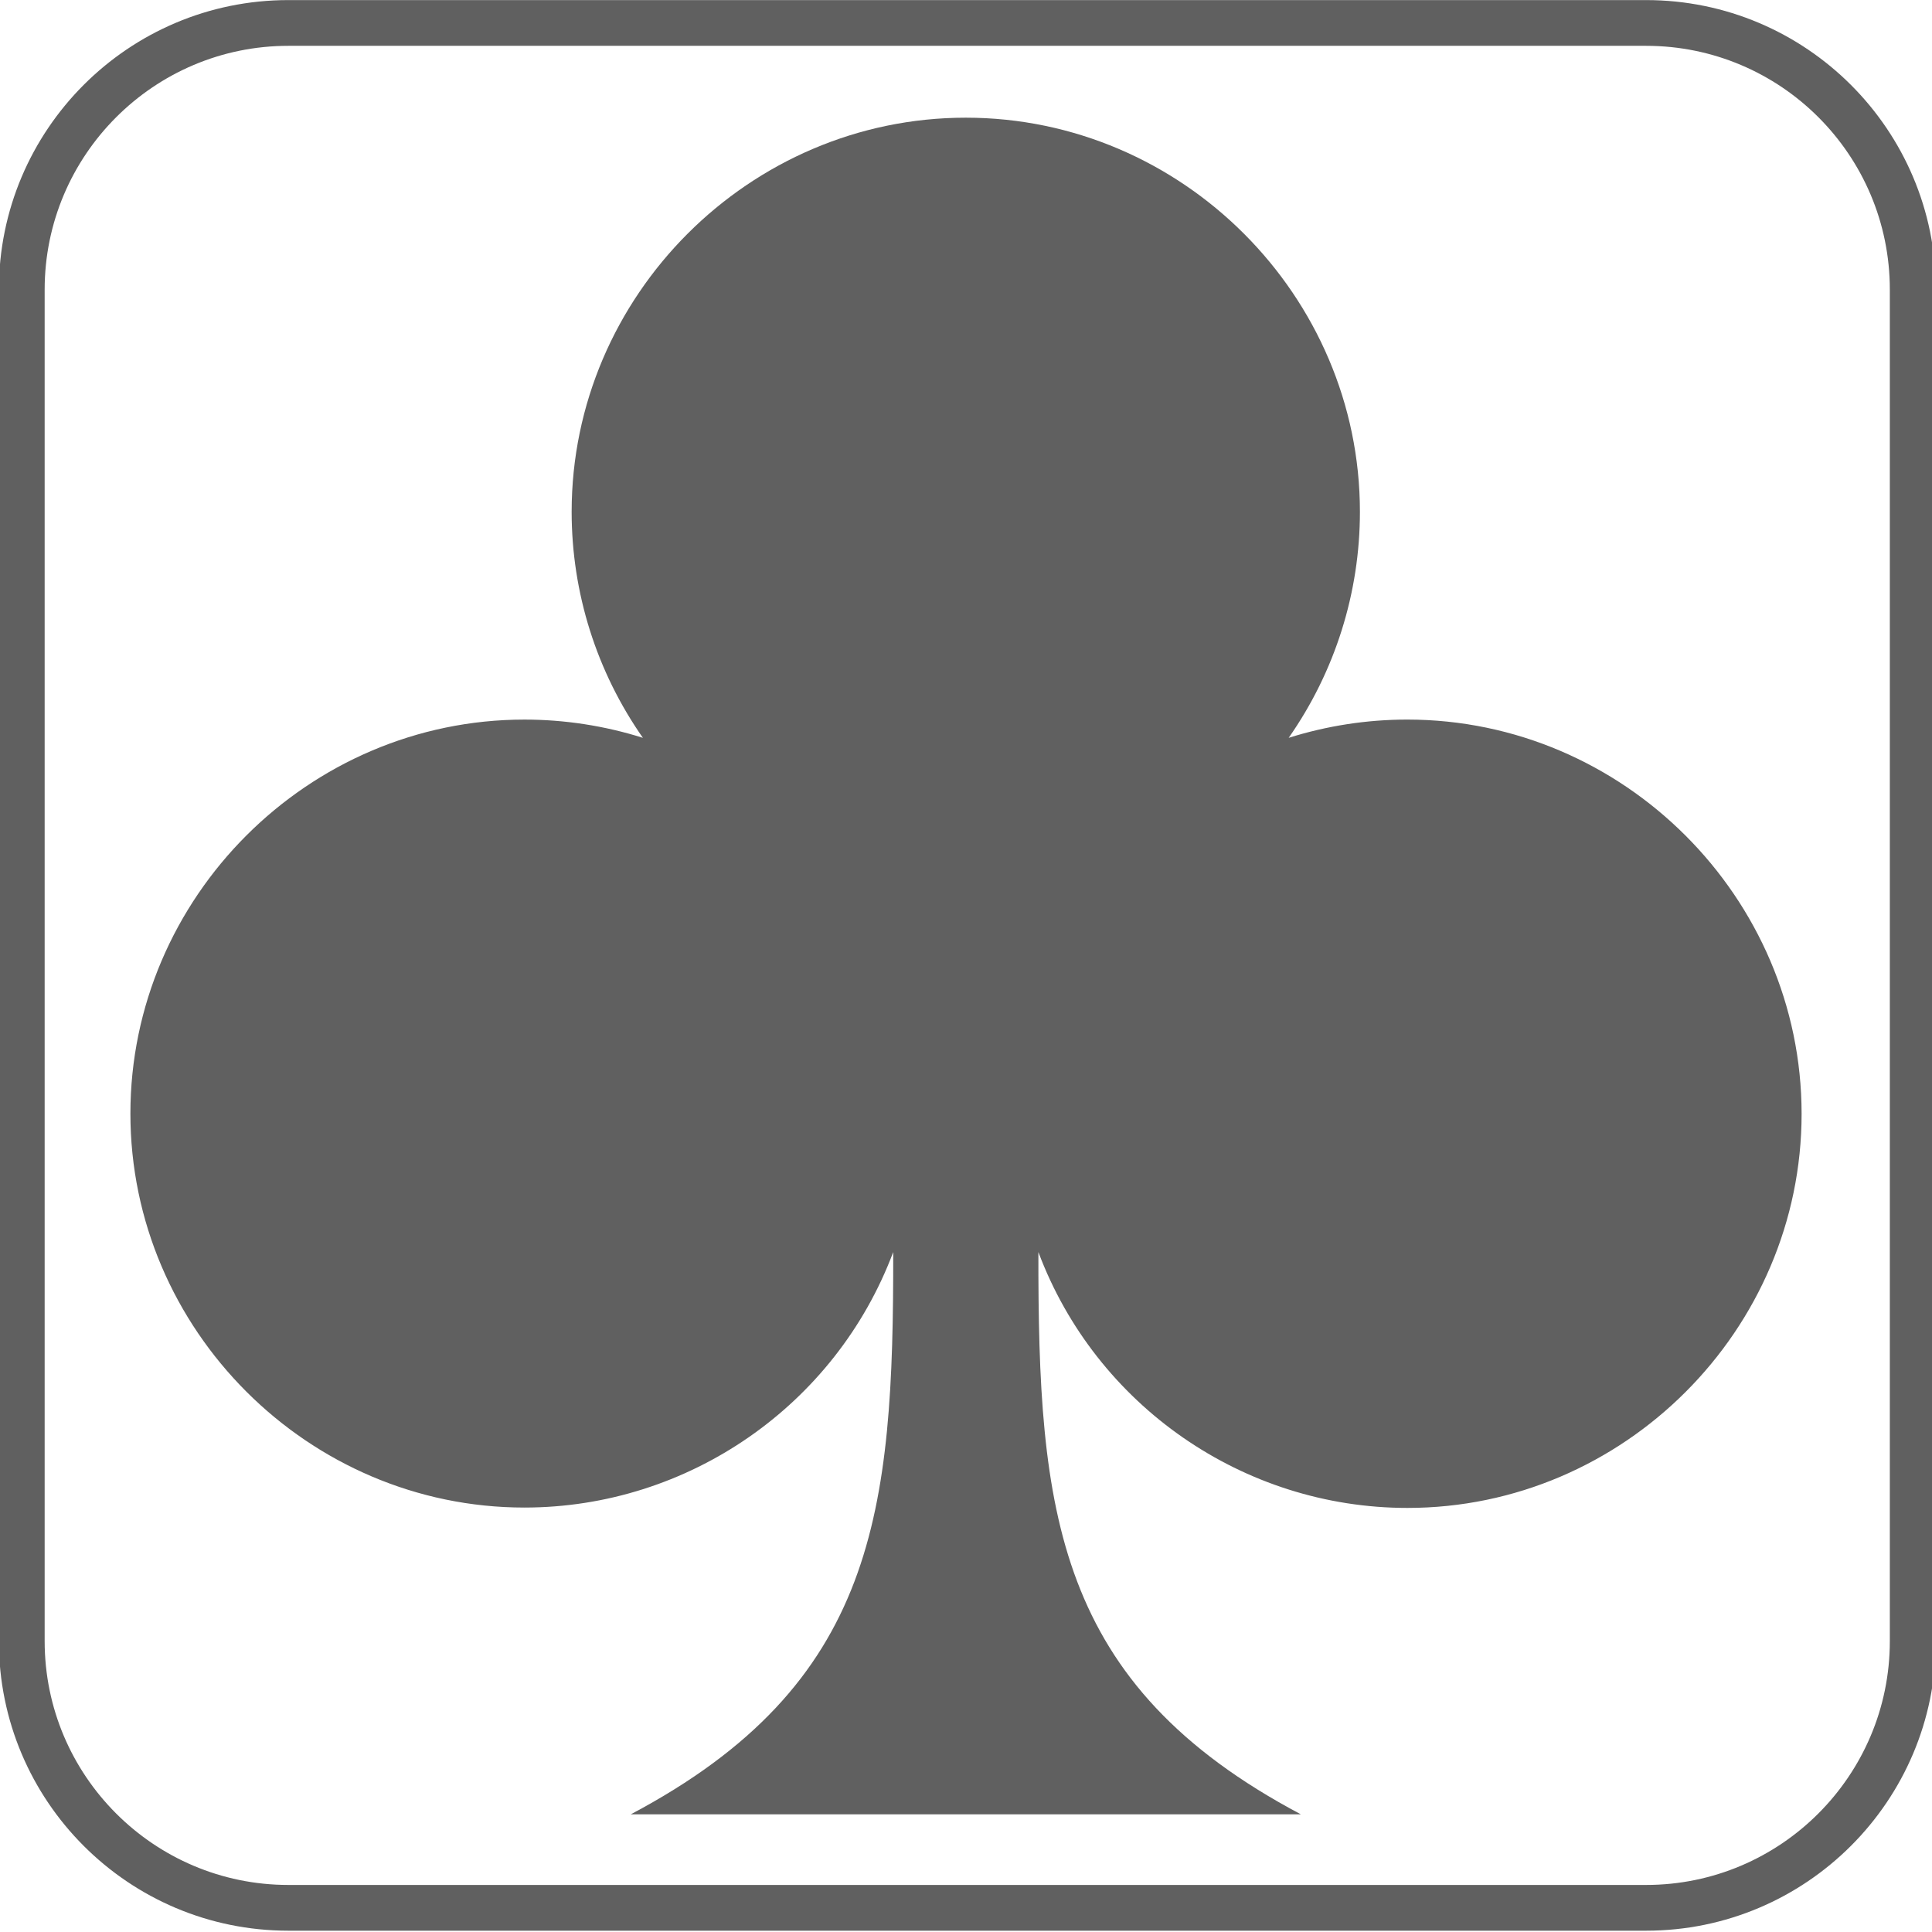
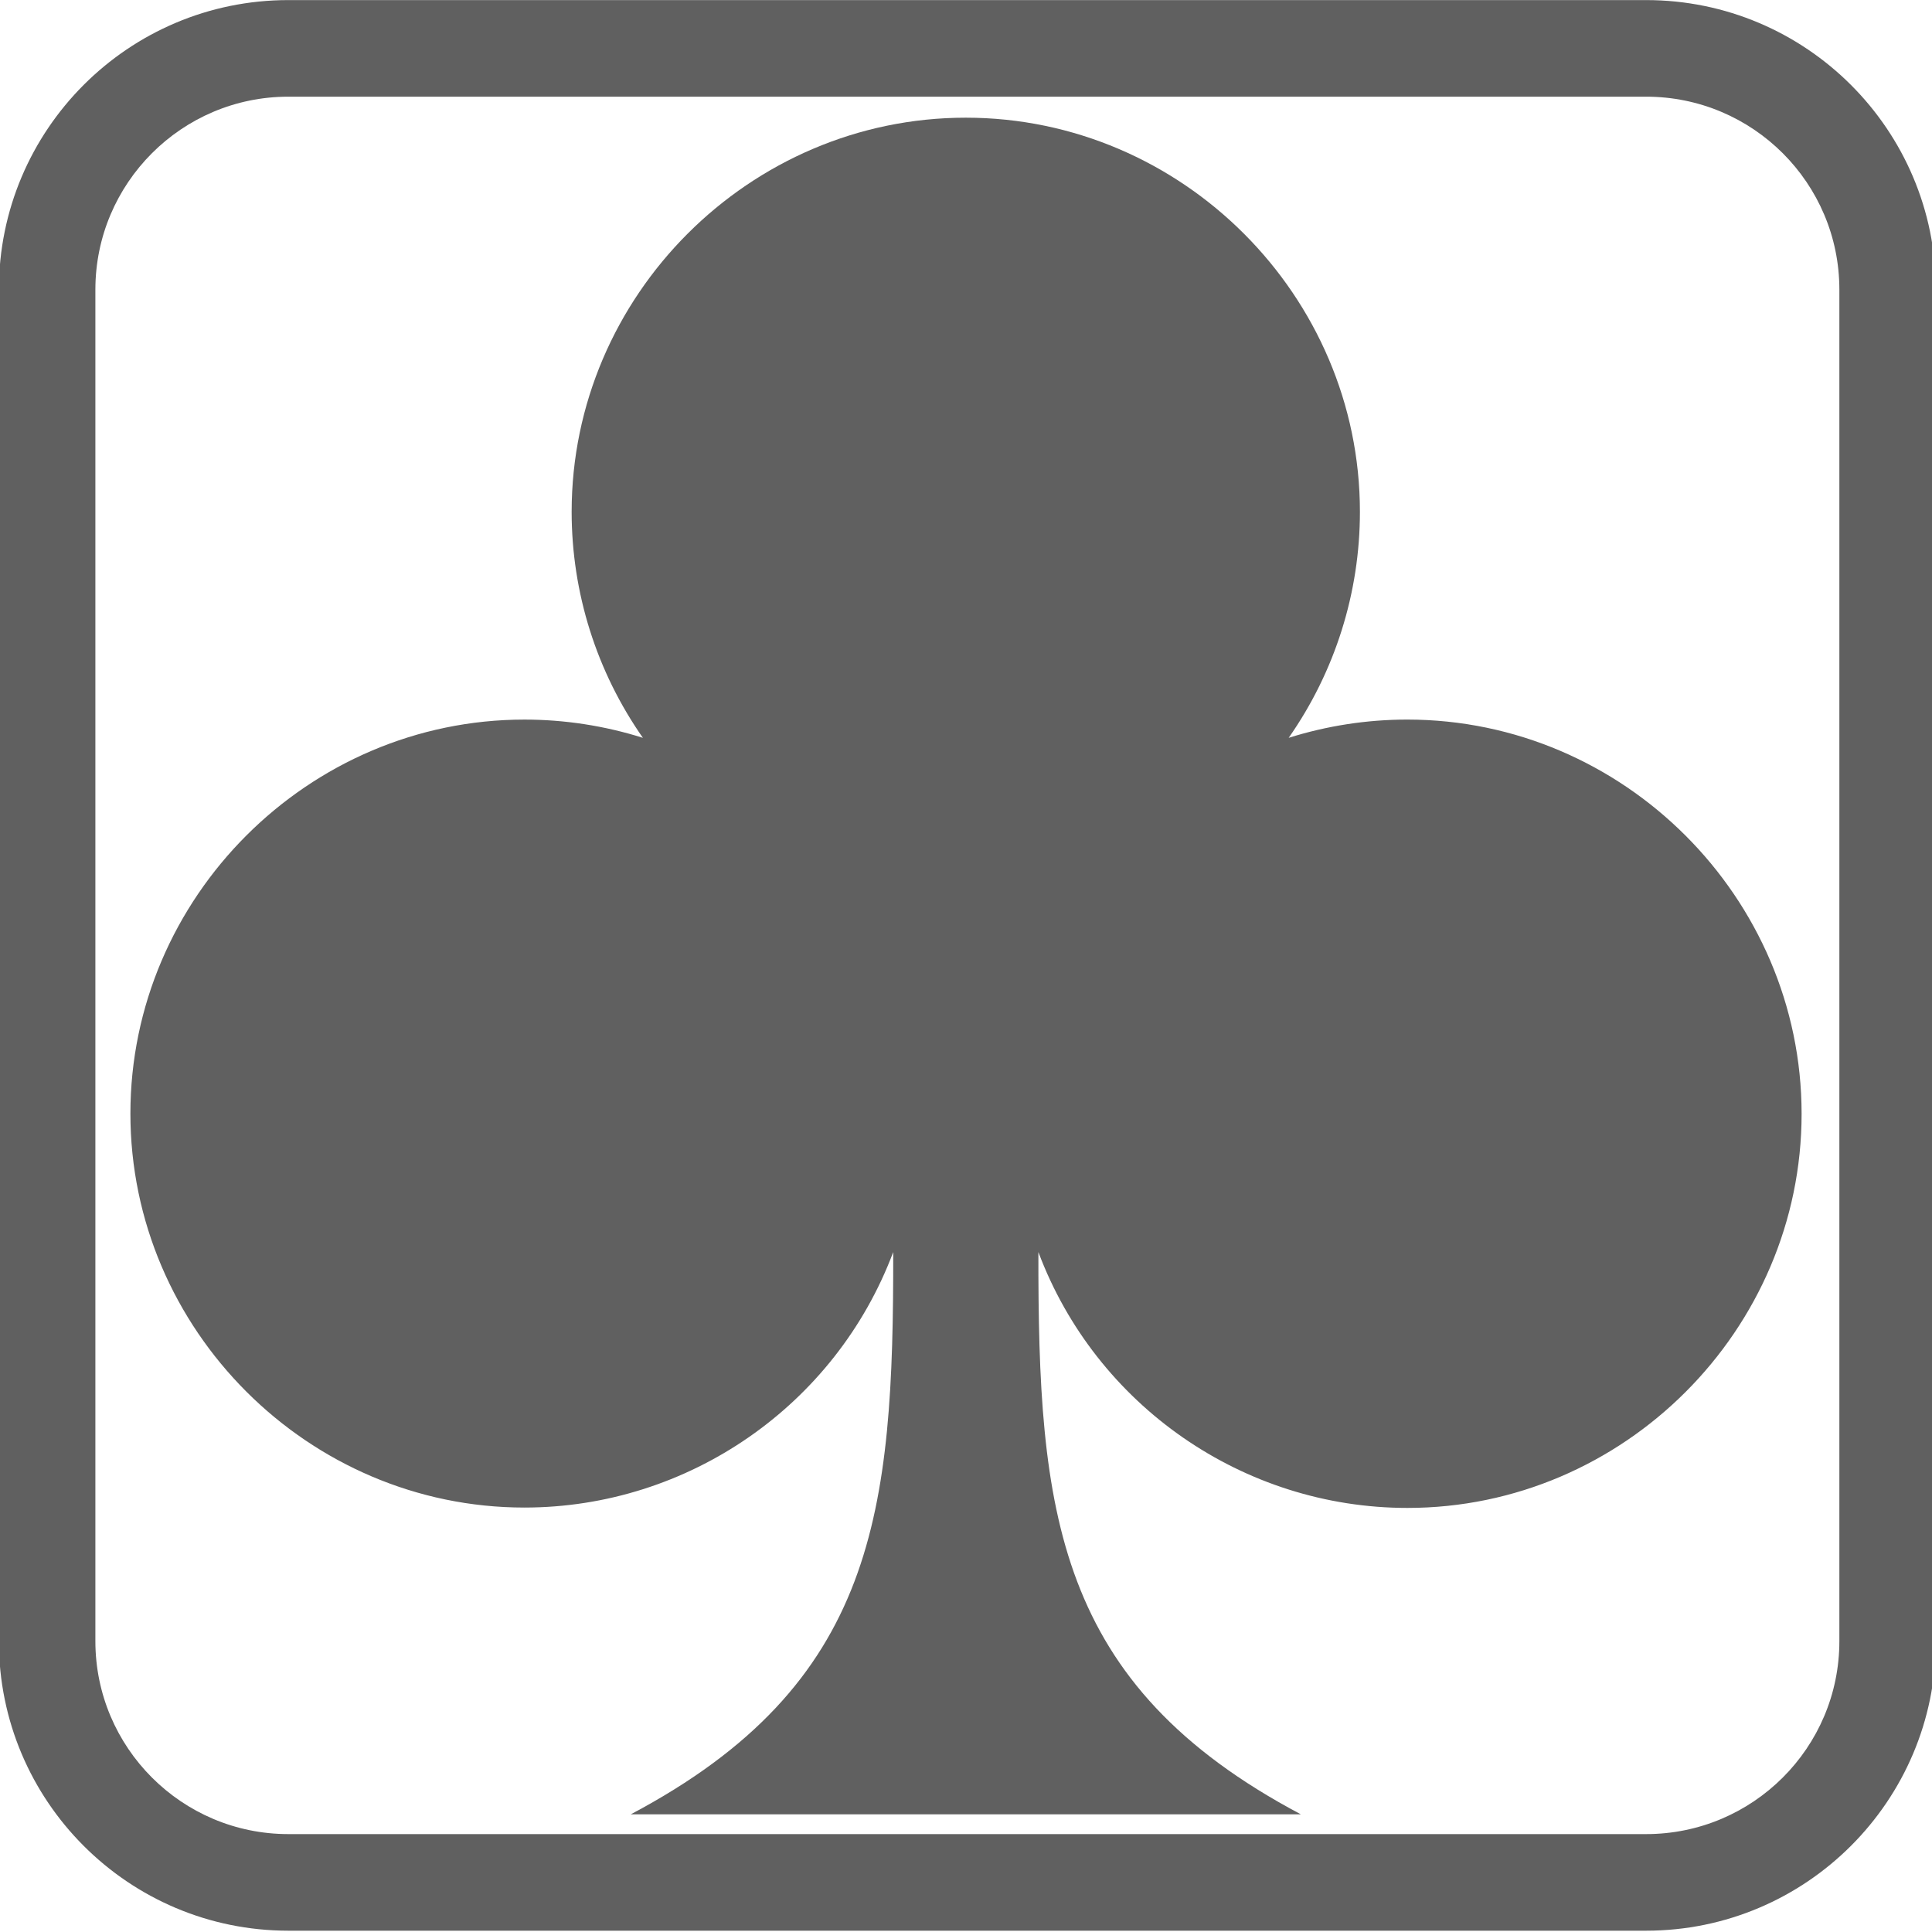
<svg xmlns="http://www.w3.org/2000/svg" width="100%" height="100%" viewBox="0 0 8 8" version="1.1" xml:space="preserve" style="fill-rule:evenodd;clip-rule:evenodd;stroke-linejoin:round;stroke-miterlimit:2;">
  <g transform="matrix(0.015625,0,0,0.015625,0,0)">
-     <path d="M477.443,295.143C477.443,295.151 477.443,295.158 477.443,295.166C477.443,352.466 430.293,399.616 372.993,399.616C329.542,399.616 290.428,372.502 275.183,331.813C275.103,400.543 279.513,446.273 344.733,480.813L167.163,480.813C232.383,446.283 236.793,400.563 236.713,331.813C221.453,372.449 182.374,399.518 138.968,399.518C81.69,399.518 34.558,352.385 34.558,295.108C34.558,237.83 81.69,190.698 138.968,190.698C149.621,190.698 160.213,192.328 170.373,195.533C158.086,177.979 151.493,157.063 151.493,135.637C151.493,78.337 198.643,31.187 255.943,31.187C313.243,31.187 360.393,78.337 360.393,135.637C360.393,157.063 353.8,177.979 341.513,195.533C351.681,192.326 362.281,190.694 372.943,190.694C430.251,190.694 477.415,237.835 477.443,295.143Z" style="fill:rgb(96,96,96)" />
+     <path d="M477.443,295.143L477.443,295.166C477.443,352.466 430.293,399.616 372.993,399.616C329.542,399.616 290.428,372.502 275.183,331.813C275.103,400.543 279.513,446.273 344.733,480.813L167.163,480.813C232.383,446.283 236.793,400.563 236.713,331.813C221.453,372.449 182.374,399.518 138.968,399.518C81.69,399.518 34.558,352.385 34.558,295.108C34.558,237.83 81.69,190.698 138.968,190.698C149.621,190.698 160.213,192.328 170.373,195.533C158.086,177.979 151.493,157.063 151.493,135.637C151.493,78.337 198.643,31.187 255.943,31.187C313.243,31.187 360.393,78.337 360.393,135.637C360.393,157.063 353.8,177.979 341.513,195.533C351.681,192.326 362.281,190.694 372.943,190.694C430.251,190.694 477.415,237.835 477.443,295.143Z" style="fill:rgb(96,96,96);" />
    <g transform="matrix(68.9299,0,0,67.7209,-1.39943,-1.39992)">
-       <path d="M7.463,1.154L7.463,6.443C7.463,7.068 6.964,7.576 6.349,7.576L1.129,7.576C0.514,7.576 0.016,7.068 0.016,6.443L0.016,1.154C0.016,0.529 0.514,0.021 1.129,0.021L6.349,0.021C6.964,0.021 7.463,0.529 7.463,1.154ZM7.286,1.154C7.286,0.627 6.866,0.2 6.349,0.2L1.129,0.2C0.612,0.2 0.192,0.628 0.192,1.154L0.192,6.443C0.192,6.969 0.612,7.397 1.129,7.397L6.349,7.397C6.866,7.397 7.286,6.969 7.286,6.443L7.286,1.154Z" style="fill:rgb(96,96,96)" />
+       <path d="M7.463,1.154L7.463,6.443C7.463,7.068 6.964,7.576 6.349,7.576L1.129,7.576C0.514,7.576 0.016,7.068 0.016,6.443L0.016,1.154C0.016,0.529 0.514,0.021 1.129,0.021L6.349,0.021C6.964,0.021 7.463,0.529 7.463,1.154ZM7.092,1.154C7.092,0.737 6.759,0.399 6.349,0.399L1.129,0.399C0.719,0.399 0.387,0.738 0.387,1.154L0.387,6.443C0.387,6.859 0.719,7.198 1.129,7.198L6.349,7.198C6.759,7.198 7.092,6.86 7.092,6.443L7.092,1.154Z" style="fill:rgb(96,96,96);" />
    </g>
  </g>
</svg>
